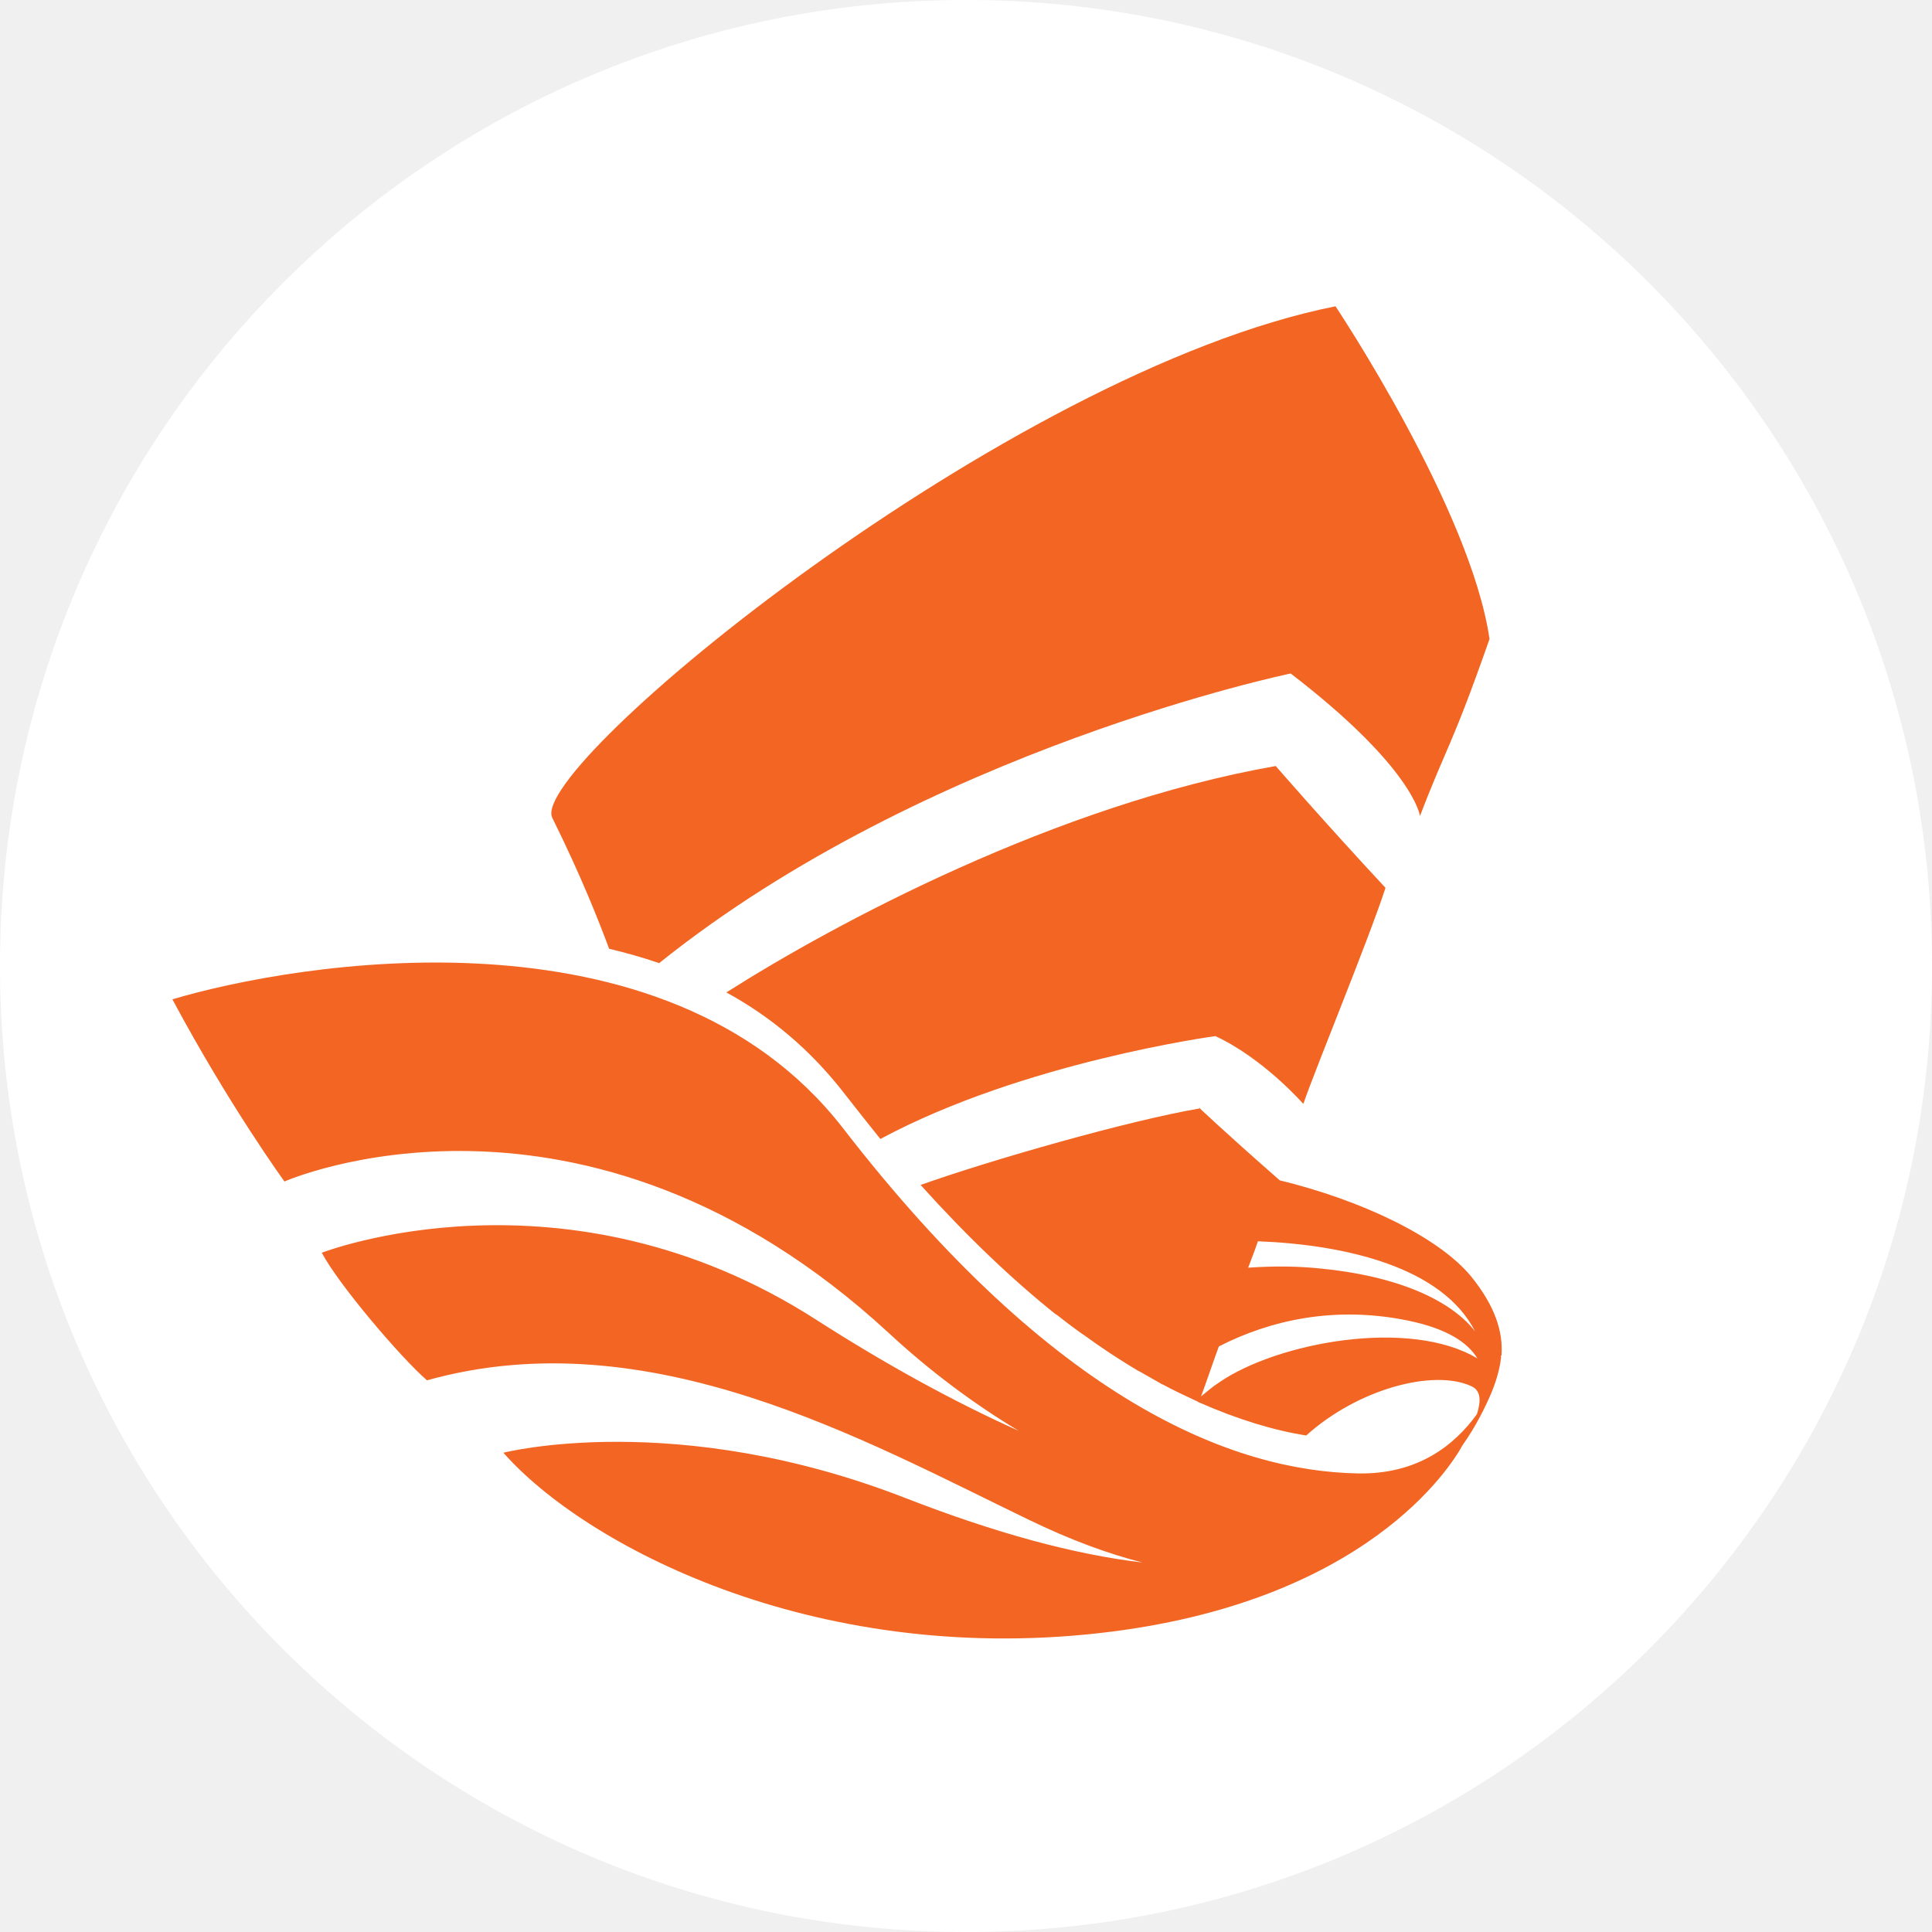
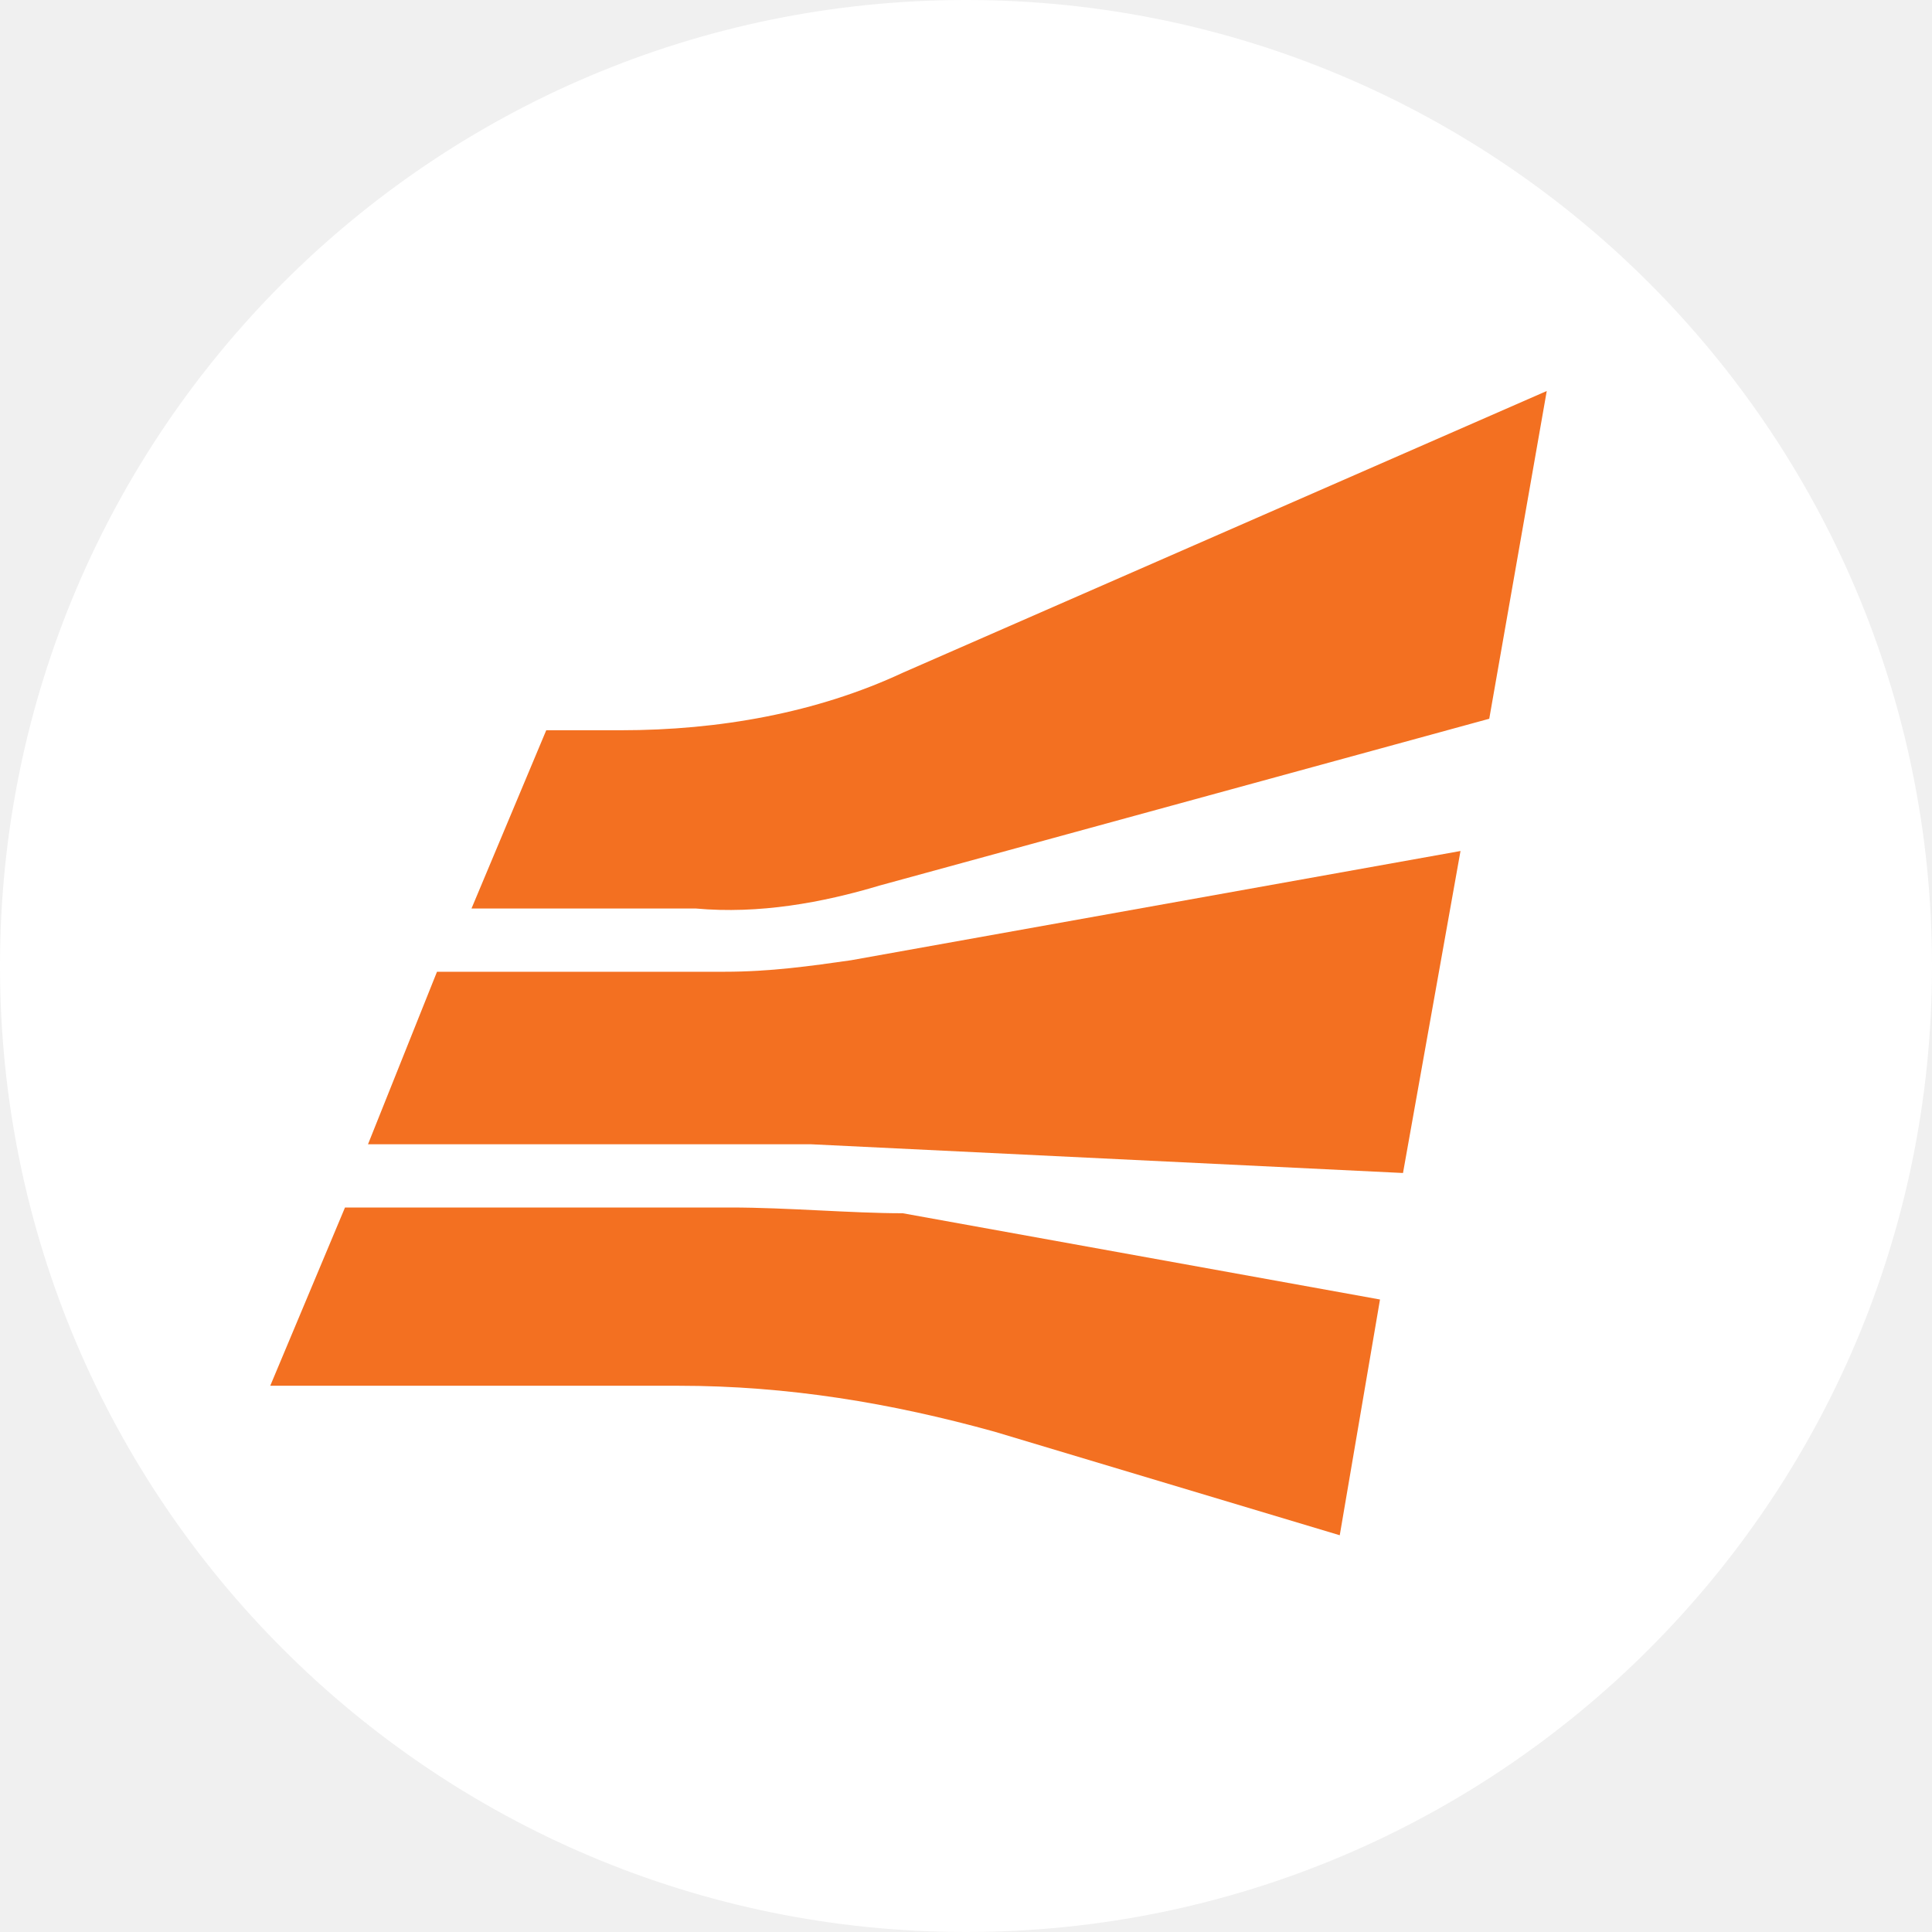
- <svg xmlns="http://www.w3.org/2000/svg" version="1.1" id="Camada_1" x="0px" y="0px" viewBox="0 0 33.62 33.62" style="enable-background:new 0 0 33.62 33.62;" xml:space="preserve">
+ <svg xmlns="http://www.w3.org/2000/svg" version="1.1" id="Camada_1" x="0px" y="0px" viewBox="0 0 33.6 33.6" style="enable-background:new 0 0 33.6 33.6;" xml:space="preserve">
  <style type="text/css">
	.st0{fill:#FFFFFF;}
- 	.st1{fill:#F26522;}
+ 	.st1{fill:#F37021;}
</style>
-   <circle class="st0" cx="16.81" cy="16.81" r="16.81" />
+   <circle class="st0" cx="16.8" cy="16.8" r="16.8" />
  <g>
-     <path class="st1" d="M26.13,23.54c0-0.01,0-0.02,0-0.02C26.13,23.53,26.13,23.53,26.13,23.54z" />
-     <path class="st1" d="M26.13,23.58C26.13,23.58,26.13,23.58,26.13,23.58c0-0.02,0-0.03,0-0.04c0,0,0,0.01,0,0.02   c0.02-0.38-0.1-0.82-0.54-1.36c-0.58-0.69-1.92-1.32-3.32-1.66c0,0,0,0,0,0c-1.06-0.93-1.33-1.2-1.39-1.25l0-0.01   c0,0-0.01,0-0.01,0c0,0,0,0,0,0c0,0,0,0,0,0.01c-1.23,0.21-3.61,0.89-4.85,1.33c0.82,0.91,1.6,1.65,2.35,2.25l0,0   c0.01,0,0.01,0.01,0.02,0.01c0.14,0.11,0.27,0.21,0.41,0.31c0.02,0.01,0.04,0.03,0.06,0.04c0.15,0.11,0.31,0.22,0.46,0.32   c0.05,0.03,0.09,0.06,0.14,0.09c0,0,0,0,0,0c0.06,0.04,0.13,0.08,0.19,0.12c0.03,0.02,0.07,0.04,0.1,0.06l0,0   c0.02,0.01,0.04,0.03,0.07,0.04c0.12,0.07,0.25,0.14,0.37,0.21c0.01,0.01,0.03,0.02,0.04,0.02c0,0,0,0,0,0   c0.2,0.11,0.4,0.2,0.59,0.29l0,0c0.01,0,0.02,0.01,0.02,0.01c0.01,0.01,0.02,0.01,0.04,0.02c0,0,0,0,0,0   c0.66,0.29,1.28,0.48,1.85,0.57c0.9-0.81,2.21-1.16,2.87-0.86c0.18,0.08,0.17,0.27,0.1,0.49c-0.39,0.54-1.03,1.05-2.07,1.03   c-2.16-0.04-5.27-1.23-8.97-6.02C11.56,15.64,5.11,16.76,3,17.39c0.99,1.85,1.95,3.17,1.95,3.17s5.18-2.29,10.52,2.64   c0.69,0.64,1.46,1.22,2.26,1.7c-1.16-0.52-2.35-1.18-3.52-1.93C9.83,20.15,5.6,21.8,5.6,21.8c0.29,0.55,1.37,1.82,1.83,2.22   c3.86-1.08,7.62,1.05,10.46,2.42c0.74,0.36,1.4,0.6,1.99,0.75c-1.19-0.14-2.55-0.51-4.12-1.12c-4-1.56-7-0.79-7-0.79   c1.4,1.59,5.34,3.7,10.36,3.14c4.66-0.52,6.14-2.92,6.33-3.27c0.24-0.34,0.4-0.67,0.51-0.93c0.11-0.27,0.15-0.49,0.16-0.59   c0-0.01,0-0.01,0-0.01c0-0.01,0-0.02,0-0.03C26.13,23.59,26.13,23.58,26.13,23.58C26.13,23.58,26.13,23.58,26.13,23.58z    M25.67,23.17c-0.36-0.47-1.19-0.94-2.64-1.09c-0.44-0.05-0.88-0.05-1.31-0.02c0.06-0.16,0.12-0.31,0.17-0.46   C23.42,21.66,25.1,22.05,25.67,23.17z M21.21,24.06c-0.11,0.07-0.21,0.16-0.31,0.24c0.1-0.27,0.2-0.57,0.31-0.87   c0.9-0.46,2.02-0.71,3.29-0.45c0.68,0.14,1.04,0.38,1.21,0.66C24.53,22.93,22.22,23.36,21.21,24.06z" />
-     <path class="st1" d="M12.64,17.27c0.77,0.42,1.47,1,2.07,1.78c0.21,0.27,0.41,0.52,0.61,0.77c2.49-1.34,5.83-1.79,5.83-1.79   c0.84,0.39,1.53,1.18,1.53,1.18c0.22-0.64,1.13-2.84,1.43-3.76c-1.07-1.15-1.91-2.12-1.91-2.12l0,0l0,0   C18.38,14,14.51,16.08,12.64,17.27z" />
-     <path class="st1" d="M10.6,16.51c0.29,0.07,0.58,0.15,0.87,0.25c4.65-3.73,10.99-5.04,10.99-5.04c2.15,1.65,2.25,2.48,2.25,2.48   c0.47-1.23,0.54-1.17,1.21-3.08c-0.33-2.27-2.68-5.79-2.68-5.79c-5.73,1.14-14.06,8.01-13.63,8.9C10.11,15.24,10.41,16,10.6,16.51z   " />
+     <path class="st1" d="M15.3,15.4l10.6-2.9l1-5.7l-11.2,4.9c-1.5,0.7-3.2,1-4.9,1H9.5l-1.3,3.1h3.9C13.2,15.9,14.3,15.7,15.3,15.4z" />
+     <path class="st1" d="M6.4,19.9h7.7l10.3,0.5l1-5.6l-10.6,1.9c-0.7,0.1-1.4,0.2-2.2,0.2h-5L6.4,19.9z" />
+     <path class="st1" d="M12.7,21H6l-1.3,3.1h7.1c1.9,0,3.7,0.3,5.5,0.8l6,1.8l0.7-4.1l-8.3-1.5C14.8,21.1,13.7,21,12.7,21z" />
  </g>
</svg>
